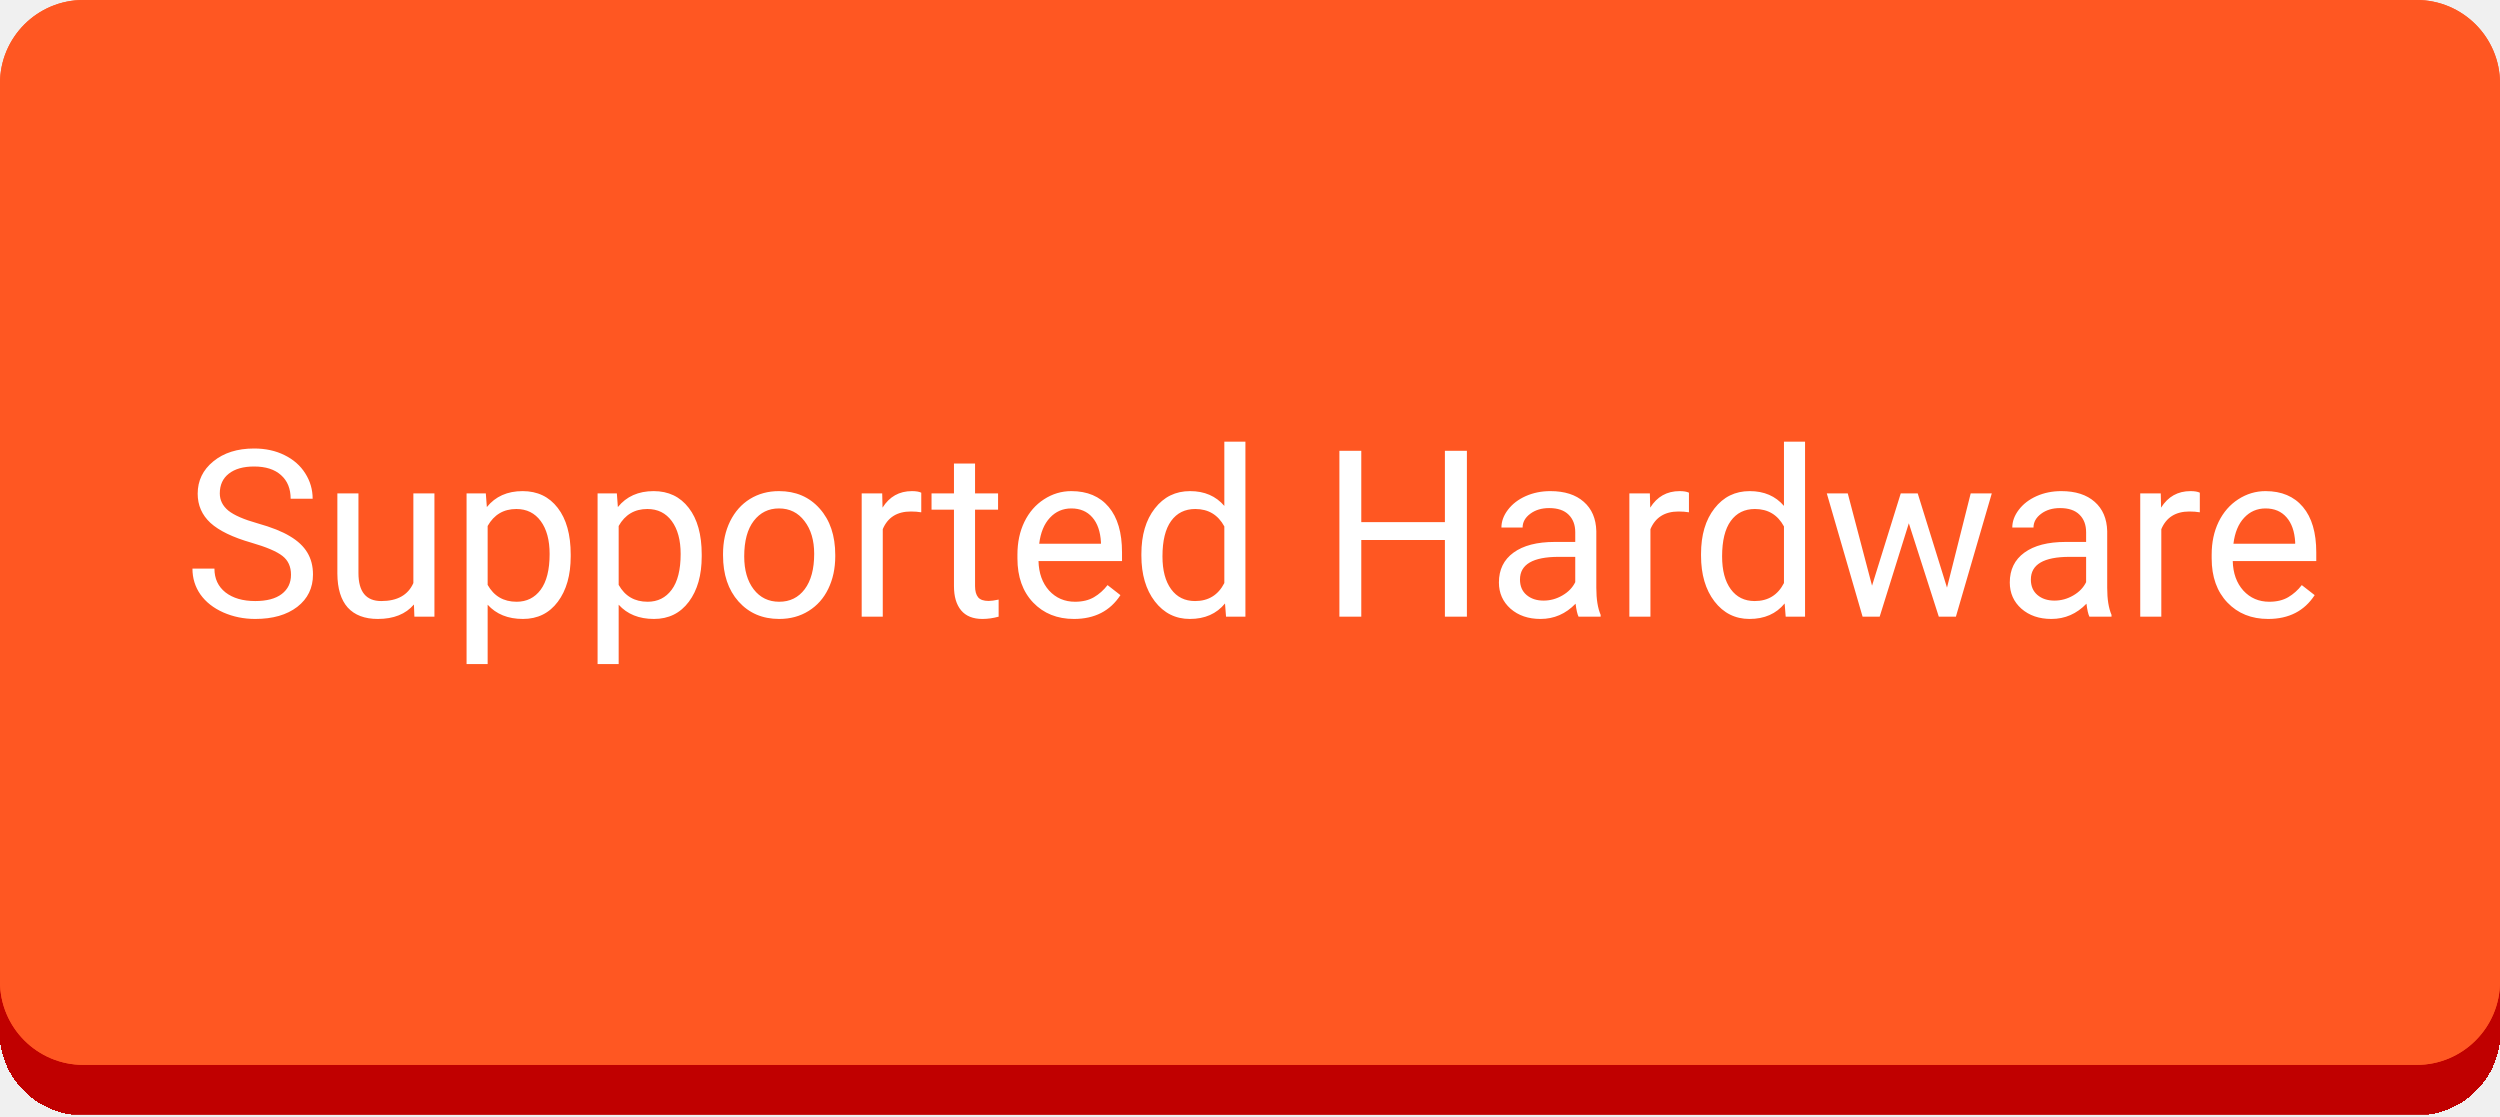
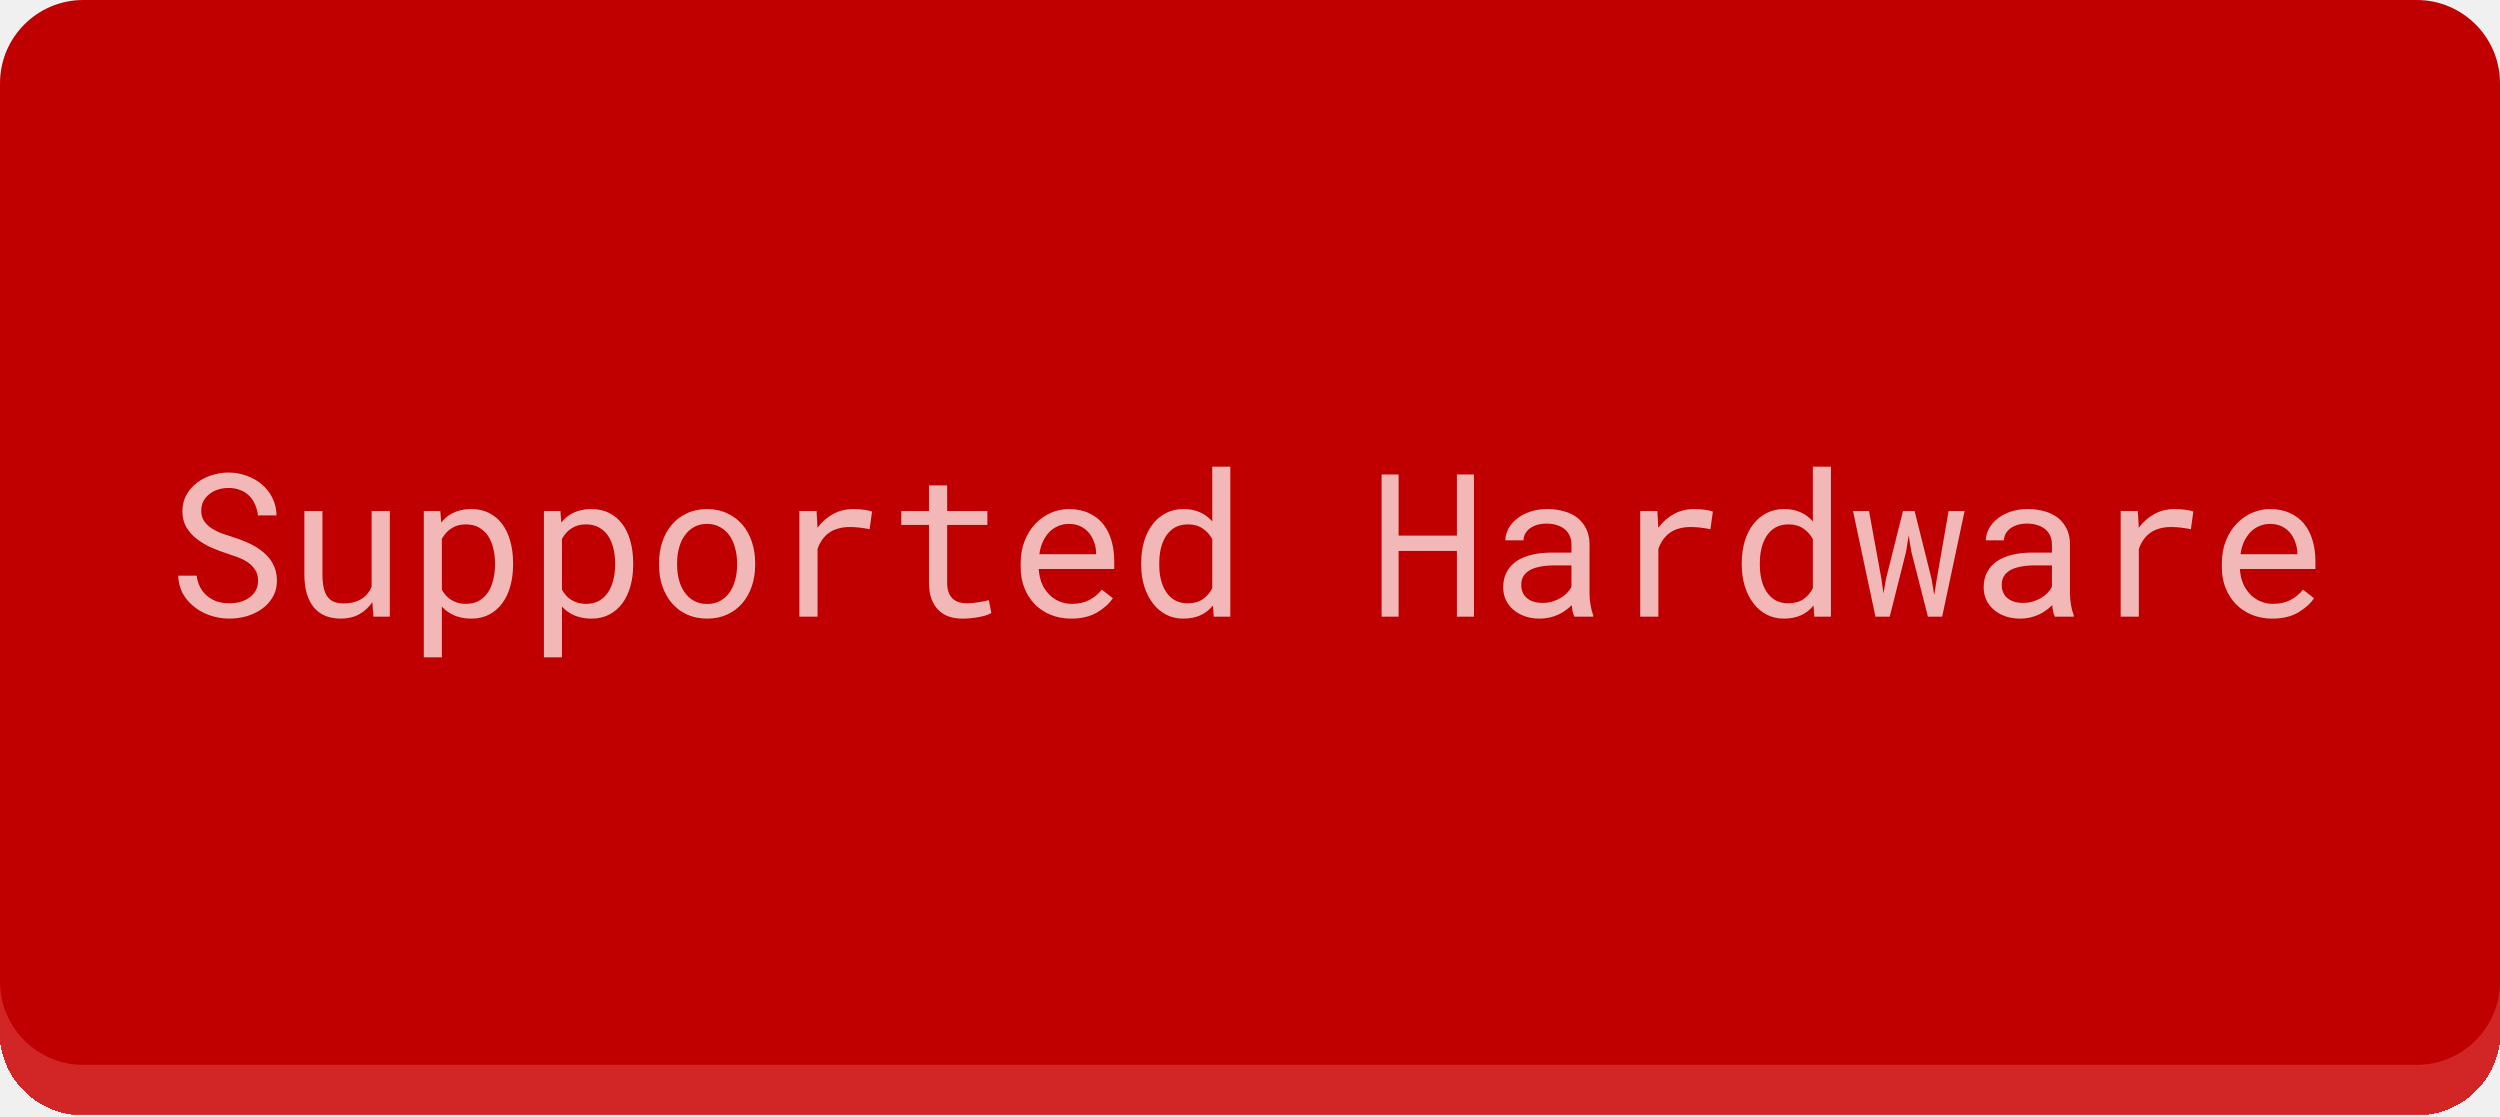
<svg xmlns="http://www.w3.org/2000/svg" width="150" height="67" viewBox="0 0 150 67" fill="none">
  <g filter="url(#filter0_d)">
-     <rect width="150" height="63.892" rx="5" fill="#FF5722" />
-     <path d="M15.088 32.563C13.962 32.24 13.142 31.843 12.627 31.374C12.117 30.9 11.861 30.317 11.861 29.624C11.861 28.84 12.174 28.193 12.798 27.683C13.427 27.168 14.242 26.91 15.245 26.91C15.929 26.91 16.537 27.042 17.07 27.307C17.608 27.571 18.023 27.936 18.314 28.4C18.611 28.865 18.759 29.373 18.759 29.925H17.439C17.439 29.323 17.248 28.852 16.865 28.51C16.482 28.163 15.942 27.99 15.245 27.99C14.598 27.99 14.092 28.134 13.727 28.421C13.367 28.703 13.188 29.098 13.188 29.604C13.188 30.009 13.358 30.353 13.7 30.636C14.046 30.914 14.632 31.169 15.457 31.401C16.287 31.634 16.934 31.891 17.398 32.174C17.868 32.452 18.214 32.778 18.438 33.151C18.665 33.525 18.779 33.965 18.779 34.471C18.779 35.277 18.465 35.925 17.836 36.412C17.207 36.895 16.366 37.137 15.313 37.137C14.63 37.137 13.992 37.007 13.399 36.747C12.807 36.483 12.349 36.123 12.025 35.667C11.706 35.211 11.547 34.694 11.547 34.115H12.866C12.866 34.717 13.087 35.193 13.529 35.544C13.976 35.89 14.571 36.063 15.313 36.063C16.006 36.063 16.537 35.922 16.906 35.64C17.275 35.357 17.46 34.972 17.46 34.484C17.46 33.997 17.289 33.621 16.947 33.356C16.605 33.088 15.986 32.823 15.088 32.563ZM24.836 36.269C24.344 36.847 23.621 37.137 22.669 37.137C21.881 37.137 21.279 36.909 20.864 36.453C20.454 35.993 20.247 35.314 20.242 34.416V29.604H21.507V34.382C21.507 35.503 21.963 36.063 22.874 36.063C23.84 36.063 24.483 35.703 24.802 34.983V29.604H26.066V37H24.863L24.836 36.269ZM34.242 33.384C34.242 34.509 33.985 35.416 33.47 36.105C32.955 36.793 32.258 37.137 31.378 37.137C30.48 37.137 29.774 36.852 29.259 36.282V39.844H27.994V29.604H29.149L29.211 30.424C29.726 29.786 30.441 29.467 31.357 29.467C32.246 29.467 32.948 29.802 33.463 30.472C33.982 31.142 34.242 32.074 34.242 33.268V33.384ZM32.977 33.24C32.977 32.406 32.8 31.748 32.444 31.265C32.089 30.782 31.601 30.54 30.981 30.54C30.216 30.54 29.642 30.88 29.259 31.559V35.093C29.637 35.767 30.216 36.105 30.995 36.105C31.601 36.105 32.082 35.865 32.438 35.387C32.797 34.904 32.977 34.188 32.977 33.24ZM42.103 33.384C42.103 34.509 41.846 35.416 41.331 36.105C40.816 36.793 40.119 37.137 39.239 37.137C38.342 37.137 37.635 36.852 37.12 36.282V39.844H35.855V29.604H37.011L37.072 30.424C37.587 29.786 38.303 29.467 39.219 29.467C40.107 29.467 40.809 29.802 41.324 30.472C41.844 31.142 42.103 32.074 42.103 33.268V33.384ZM40.839 33.24C40.839 32.406 40.661 31.748 40.306 31.265C39.95 30.782 39.463 30.54 38.843 30.54C38.077 30.54 37.503 30.88 37.12 31.559V35.093C37.498 35.767 38.077 36.105 38.856 36.105C39.463 36.105 39.943 35.865 40.299 35.387C40.659 34.904 40.839 34.188 40.839 33.24ZM43.382 33.233C43.382 32.509 43.523 31.857 43.806 31.278C44.093 30.7 44.489 30.253 44.995 29.939C45.505 29.624 46.087 29.467 46.738 29.467C47.745 29.467 48.559 29.815 49.179 30.513C49.803 31.21 50.115 32.137 50.115 33.295V33.384C50.115 34.104 49.976 34.751 49.698 35.325C49.425 35.895 49.031 36.339 48.516 36.658C48.005 36.977 47.417 37.137 46.752 37.137C45.749 37.137 44.936 36.788 44.312 36.091C43.692 35.394 43.382 34.471 43.382 33.322V33.233ZM44.653 33.384C44.653 34.204 44.842 34.863 45.221 35.359C45.603 35.856 46.114 36.105 46.752 36.105C47.395 36.105 47.905 35.854 48.283 35.352C48.661 34.847 48.851 34.14 48.851 33.233C48.851 32.422 48.657 31.766 48.27 31.265C47.887 30.759 47.376 30.506 46.738 30.506C46.114 30.506 45.61 30.754 45.227 31.251C44.845 31.748 44.653 32.459 44.653 33.384ZM55.276 30.738C55.085 30.706 54.878 30.69 54.654 30.69C53.825 30.69 53.262 31.044 52.966 31.75V37H51.701V29.604H52.932L52.952 30.458C53.367 29.797 53.955 29.467 54.716 29.467C54.962 29.467 55.149 29.499 55.276 29.562V30.738ZM58.503 27.812V29.604H59.884V30.581H58.503V35.168C58.503 35.464 58.565 35.688 58.688 35.838C58.81 35.984 59.02 36.057 59.316 36.057C59.462 36.057 59.663 36.029 59.918 35.975V37C59.585 37.091 59.262 37.137 58.947 37.137C58.382 37.137 57.956 36.966 57.669 36.624C57.382 36.282 57.238 35.797 57.238 35.168V30.581H55.892V29.604H57.238V27.812H58.503ZM64.436 37.137C63.434 37.137 62.618 36.809 61.989 36.152C61.36 35.492 61.046 34.61 61.046 33.507V33.274C61.046 32.541 61.185 31.887 61.463 31.312C61.745 30.734 62.137 30.283 62.639 29.959C63.145 29.631 63.691 29.467 64.279 29.467C65.241 29.467 65.988 29.784 66.522 30.417C67.055 31.05 67.321 31.957 67.321 33.138V33.664H62.31C62.329 34.393 62.541 34.983 62.946 35.435C63.356 35.881 63.876 36.105 64.505 36.105C64.951 36.105 65.33 36.013 65.64 35.831C65.95 35.649 66.221 35.407 66.453 35.106L67.226 35.708C66.606 36.66 65.676 37.137 64.436 37.137ZM64.279 30.506C63.769 30.506 63.34 30.693 62.994 31.066C62.648 31.436 62.434 31.955 62.352 32.625H66.057V32.529C66.02 31.887 65.847 31.39 65.537 31.039C65.227 30.684 64.808 30.506 64.279 30.506ZM68.483 33.24C68.483 32.105 68.752 31.194 69.29 30.506C69.828 29.813 70.532 29.467 71.402 29.467C72.268 29.467 72.954 29.763 73.46 30.355V26.5H74.725V37H73.562L73.501 36.207C72.995 36.827 72.291 37.137 71.389 37.137C70.532 37.137 69.832 36.786 69.29 36.084C68.752 35.382 68.483 34.466 68.483 33.336V33.24ZM69.748 33.384C69.748 34.222 69.921 34.879 70.268 35.352C70.614 35.827 71.092 36.063 71.703 36.063C72.505 36.063 73.091 35.703 73.46 34.983V31.586C73.082 30.889 72.501 30.54 71.717 30.54C71.097 30.54 70.614 30.779 70.268 31.258C69.921 31.736 69.748 32.445 69.748 33.384ZM88.014 37H86.694V32.399H81.677V37H80.364V27.047H81.677V31.326H86.694V27.047H88.014V37ZM94.713 37C94.64 36.854 94.581 36.594 94.535 36.221C93.947 36.831 93.245 37.137 92.43 37.137C91.701 37.137 91.101 36.932 90.632 36.522C90.167 36.107 89.935 35.583 89.935 34.949C89.935 34.179 90.226 33.582 90.81 33.158C91.397 32.73 92.222 32.516 93.284 32.516H94.515V31.935C94.515 31.492 94.382 31.142 94.118 30.882C93.854 30.617 93.464 30.485 92.949 30.485C92.498 30.485 92.12 30.599 91.814 30.827C91.509 31.055 91.356 31.331 91.356 31.654H90.085C90.085 31.285 90.215 30.93 90.475 30.588C90.739 30.241 91.094 29.968 91.541 29.768C91.992 29.567 92.487 29.467 93.024 29.467C93.877 29.467 94.544 29.681 95.027 30.109C95.51 30.533 95.761 31.119 95.779 31.866V35.27C95.779 35.95 95.866 36.49 96.039 36.891V37H94.713ZM92.614 36.036C93.011 36.036 93.387 35.934 93.742 35.728C94.098 35.523 94.355 35.257 94.515 34.929V33.411H93.523C91.974 33.411 91.199 33.865 91.199 34.772C91.199 35.168 91.331 35.478 91.596 35.701C91.86 35.925 92.2 36.036 92.614 36.036ZM101.337 30.738C101.146 30.706 100.938 30.69 100.715 30.69C99.885 30.69 99.323 31.044 99.026 31.75V37H97.762V29.604H98.992L99.013 30.458C99.427 29.797 100.015 29.467 100.776 29.467C101.022 29.467 101.209 29.499 101.337 29.562V30.738ZM102.062 33.24C102.062 32.105 102.33 31.194 102.868 30.506C103.406 29.813 104.11 29.467 104.98 29.467C105.846 29.467 106.532 29.763 107.038 30.355V26.5H108.303V37H107.141L107.079 36.207C106.573 36.827 105.869 37.137 104.967 37.137C104.11 37.137 103.41 36.786 102.868 36.084C102.33 35.382 102.062 34.466 102.062 33.336V33.24ZM103.326 33.384C103.326 34.222 103.499 34.879 103.846 35.352C104.192 35.827 104.671 36.063 105.281 36.063C106.083 36.063 106.669 35.703 107.038 34.983V31.586C106.66 30.889 106.079 30.54 105.295 30.54C104.675 30.54 104.192 30.779 103.846 31.258C103.499 31.736 103.326 32.445 103.326 33.384ZM116.82 35.257L118.242 29.604H119.507L117.354 37H116.328L114.53 31.395L112.78 37H111.755L109.608 29.604H110.866L112.322 35.141L114.045 29.604H115.063L116.82 35.257ZM125.365 37C125.292 36.854 125.233 36.594 125.188 36.221C124.6 36.831 123.898 37.137 123.082 37.137C122.353 37.137 121.754 36.932 121.284 36.522C120.819 36.107 120.587 35.583 120.587 34.949C120.587 34.179 120.879 33.582 121.462 33.158C122.05 32.73 122.875 32.516 123.937 32.516H125.167V31.935C125.167 31.492 125.035 31.142 124.771 30.882C124.506 30.617 124.117 30.485 123.602 30.485C123.15 30.485 122.772 30.599 122.467 30.827C122.161 31.055 122.009 31.331 122.009 31.654H120.737C120.737 31.285 120.867 30.93 121.127 30.588C121.391 30.241 121.747 29.968 122.193 29.768C122.645 29.567 123.139 29.467 123.677 29.467C124.529 29.467 125.197 29.681 125.68 30.109C126.163 30.533 126.413 31.119 126.432 31.866V35.27C126.432 35.95 126.518 36.49 126.691 36.891V37H125.365ZM123.267 36.036C123.663 36.036 124.039 35.934 124.395 35.728C124.75 35.523 125.007 35.257 125.167 34.929V33.411H124.176C122.626 33.411 121.852 33.865 121.852 34.772C121.852 35.168 121.984 35.478 122.248 35.701C122.512 35.925 122.852 36.036 123.267 36.036ZM131.989 30.738C131.798 30.706 131.59 30.69 131.367 30.69C130.538 30.69 129.975 31.044 129.679 31.75V37H128.414V29.604H129.645L129.665 30.458C130.08 29.797 130.668 29.467 131.429 29.467C131.675 29.467 131.862 29.499 131.989 29.562V30.738ZM136.091 37.137C135.088 37.137 134.272 36.809 133.644 36.152C133.015 35.492 132.7 34.61 132.7 33.507V33.274C132.7 32.541 132.839 31.887 133.117 31.312C133.4 30.734 133.792 30.283 134.293 29.959C134.799 29.631 135.346 29.467 135.934 29.467C136.895 29.467 137.643 29.784 138.176 30.417C138.709 31.05 138.976 31.957 138.976 33.138V33.664H133.965C133.983 34.393 134.195 34.983 134.601 35.435C135.011 35.881 135.53 36.105 136.159 36.105C136.606 36.105 136.984 36.013 137.294 35.831C137.604 35.649 137.875 35.407 138.107 35.106L138.88 35.708C138.26 36.66 137.33 37.137 136.091 37.137ZM135.934 30.506C135.423 30.506 134.995 30.693 134.648 31.066C134.302 31.436 134.088 31.955 134.006 32.625H137.711V32.529C137.674 31.887 137.501 31.39 137.191 31.039C136.882 30.684 136.462 30.506 135.934 30.506Z" fill="white" />
-     <rect x="0.5" y="0.5" width="149" height="62.892" rx="4.5" stroke="#FF5722" />
+     <rect width="150" height="63.892" rx="5" fill="#C00000" />
+     <path d="M15.484 34.844C15.484 35.078 15.434 35.281 15.332 35.453C15.23 35.621 15.1 35.76 14.94 35.869C14.779 35.982 14.596 36.066 14.389 36.121C14.185 36.172 13.979 36.197 13.768 36.197C13.502 36.197 13.256 36.162 13.029 36.092C12.807 36.018 12.609 35.908 12.438 35.764C12.266 35.623 12.125 35.451 12.016 35.248C11.906 35.041 11.834 34.805 11.799 34.539H10.691C10.703 34.906 10.783 35.24 10.932 35.541C11.084 35.838 11.289 36.098 11.547 36.32C11.836 36.578 12.176 36.775 12.566 36.912C12.961 37.049 13.361 37.117 13.768 37.117C14.107 37.117 14.447 37.07 14.787 36.977C15.127 36.879 15.432 36.734 15.701 36.543C15.971 36.355 16.189 36.119 16.357 35.834C16.529 35.549 16.615 35.215 16.615 34.832C16.615 34.453 16.535 34.119 16.375 33.83C16.219 33.541 16.012 33.297 15.754 33.098C15.492 32.883 15.203 32.707 14.887 32.57C14.57 32.43 14.254 32.31 13.938 32.213C13.746 32.154 13.541 32.086 13.322 32.008C13.107 31.93 12.908 31.832 12.725 31.715C12.537 31.598 12.383 31.455 12.262 31.287C12.141 31.115 12.078 30.906 12.074 30.66C12.074 30.434 12.119 30.234 12.209 30.062C12.303 29.891 12.428 29.746 12.584 29.629C12.736 29.512 12.91 29.424 13.105 29.365C13.305 29.307 13.508 29.277 13.715 29.277C13.973 29.277 14.203 29.318 14.406 29.4C14.613 29.479 14.791 29.59 14.94 29.734C15.088 29.879 15.207 30.053 15.297 30.256C15.387 30.455 15.447 30.678 15.479 30.924H16.592C16.584 30.533 16.5 30.18 16.34 29.863C16.18 29.547 15.967 29.277 15.701 29.055C15.435 28.832 15.131 28.66 14.787 28.539C14.443 28.414 14.086 28.352 13.715 28.352C13.379 28.352 13.045 28.404 12.713 28.51C12.381 28.611 12.084 28.762 11.822 28.961C11.56 29.16 11.348 29.404 11.184 29.693C11.023 29.982 10.943 30.311 10.943 30.678C10.943 31.045 11.023 31.365 11.184 31.639C11.348 31.908 11.559 32.143 11.816 32.342C12.07 32.537 12.352 32.705 12.66 32.846C12.973 32.982 13.279 33.1 13.58 33.197C13.787 33.264 14.002 33.338 14.225 33.42C14.451 33.502 14.658 33.603 14.846 33.725C15.033 33.85 15.185 34.002 15.303 34.182C15.424 34.361 15.484 34.582 15.484 34.844ZM22.404 37H23.389V30.66H22.299V35.207C22.24 35.344 22.166 35.471 22.076 35.588C21.99 35.701 21.889 35.799 21.771 35.881C21.631 35.982 21.465 36.062 21.273 36.121C21.082 36.176 20.865 36.203 20.623 36.203C20.416 36.203 20.232 36.176 20.072 36.121C19.916 36.066 19.783 35.971 19.674 35.834C19.564 35.701 19.482 35.522 19.428 35.295C19.373 35.068 19.346 34.783 19.346 34.44V30.66H18.262V34.428C18.262 34.9 18.312 35.307 18.414 35.647C18.52 35.982 18.668 36.26 18.859 36.478C19.051 36.697 19.281 36.859 19.551 36.965C19.82 37.066 20.121 37.117 20.453 37.117C20.867 37.117 21.232 37.031 21.549 36.859C21.865 36.684 22.129 36.44 22.34 36.127L22.404 37ZM25.428 39.438H26.512V36.391C26.59 36.477 26.674 36.557 26.764 36.631C26.854 36.701 26.949 36.766 27.051 36.824C27.219 36.918 27.406 36.99 27.613 37.041C27.824 37.092 28.051 37.117 28.293 37.117C28.691 37.117 29.045 37.035 29.354 36.871C29.666 36.707 29.928 36.48 30.139 36.191C30.35 35.902 30.51 35.562 30.619 35.172C30.729 34.777 30.783 34.353 30.783 33.9V33.777C30.783 33.305 30.729 32.871 30.619 32.477C30.51 32.078 30.35 31.736 30.139 31.451C29.928 31.166 29.666 30.943 29.354 30.783C29.041 30.623 28.682 30.543 28.275 30.543C28.045 30.543 27.828 30.568 27.625 30.619C27.426 30.666 27.244 30.736 27.08 30.83C26.963 30.893 26.854 30.969 26.752 31.059C26.65 31.145 26.557 31.242 26.471 31.352L26.418 30.66H25.428V39.438ZM29.699 33.777V33.9C29.699 34.209 29.664 34.504 29.594 34.785C29.527 35.066 29.424 35.315 29.283 35.529C29.143 35.744 28.963 35.916 28.744 36.045C28.525 36.17 28.266 36.232 27.965 36.232C27.777 36.232 27.605 36.209 27.449 36.162C27.297 36.115 27.158 36.051 27.033 35.969C26.924 35.898 26.826 35.812 26.74 35.711C26.654 35.609 26.578 35.5 26.512 35.383V32.33C26.586 32.197 26.672 32.076 26.77 31.967C26.867 31.857 26.979 31.766 27.104 31.691C27.217 31.617 27.344 31.561 27.484 31.521C27.629 31.482 27.785 31.463 27.953 31.463C28.258 31.463 28.52 31.525 28.738 31.65C28.957 31.775 29.139 31.943 29.283 32.154C29.424 32.369 29.527 32.617 29.594 32.898C29.664 33.176 29.699 33.469 29.699 33.777ZM32.635 39.438H33.719V36.391C33.797 36.477 33.881 36.557 33.971 36.631C34.06 36.701 34.156 36.766 34.258 36.824C34.426 36.918 34.613 36.99 34.82 37.041C35.031 37.092 35.258 37.117 35.5 37.117C35.898 37.117 36.252 37.035 36.56 36.871C36.873 36.707 37.135 36.48 37.346 36.191C37.557 35.902 37.717 35.562 37.826 35.172C37.935 34.777 37.99 34.353 37.99 33.9V33.777C37.99 33.305 37.935 32.871 37.826 32.477C37.717 32.078 37.557 31.736 37.346 31.451C37.135 31.166 36.873 30.943 36.56 30.783C36.248 30.623 35.889 30.543 35.482 30.543C35.252 30.543 35.035 30.568 34.832 30.619C34.633 30.666 34.451 30.736 34.287 30.83C34.17 30.893 34.06 30.969 33.959 31.059C33.857 31.145 33.764 31.242 33.678 31.352L33.625 30.66H32.635V39.438ZM36.906 33.777V33.9C36.906 34.209 36.871 34.504 36.801 34.785C36.734 35.066 36.631 35.315 36.49 35.529C36.35 35.744 36.17 35.916 35.951 36.045C35.732 36.17 35.473 36.232 35.172 36.232C34.984 36.232 34.812 36.209 34.656 36.162C34.504 36.115 34.365 36.051 34.24 35.969C34.131 35.898 34.033 35.812 33.947 35.711C33.861 35.609 33.785 35.5 33.719 35.383V32.33C33.793 32.197 33.879 32.076 33.977 31.967C34.074 31.857 34.185 31.766 34.31 31.691C34.424 31.617 34.551 31.561 34.691 31.521C34.836 31.482 34.992 31.463 35.16 31.463C35.465 31.463 35.727 31.525 35.945 31.65C36.164 31.775 36.346 31.943 36.49 32.154C36.631 32.369 36.734 32.617 36.801 32.898C36.871 33.176 36.906 33.469 36.906 33.777ZM39.543 33.772V33.9C39.543 34.357 39.609 34.781 39.742 35.172C39.875 35.562 40.066 35.902 40.316 36.191C40.562 36.48 40.863 36.707 41.219 36.871C41.578 37.035 41.982 37.117 42.432 37.117C42.877 37.117 43.277 37.035 43.633 36.871C43.988 36.707 44.291 36.48 44.541 36.191C44.787 35.902 44.977 35.562 45.109 35.172C45.242 34.781 45.309 34.357 45.309 33.9V33.772C45.309 33.315 45.242 32.891 45.109 32.5C44.977 32.105 44.787 31.764 44.541 31.475C44.291 31.186 43.986 30.959 43.627 30.795C43.272 30.627 42.869 30.543 42.42 30.543C41.975 30.543 41.574 30.627 41.219 30.795C40.863 30.959 40.562 31.186 40.316 31.475C40.066 31.764 39.875 32.105 39.742 32.5C39.609 32.891 39.543 33.315 39.543 33.772ZM40.627 33.9V33.772C40.627 33.463 40.664 33.168 40.738 32.887C40.812 32.602 40.926 32.352 41.078 32.137C41.227 31.922 41.412 31.752 41.635 31.627C41.857 31.498 42.119 31.434 42.42 31.434C42.721 31.434 42.982 31.498 43.205 31.627C43.432 31.752 43.621 31.922 43.773 32.137C43.922 32.352 44.033 32.602 44.107 32.887C44.185 33.168 44.225 33.463 44.225 33.772V33.9C44.225 34.213 44.188 34.512 44.113 34.797C44.039 35.078 43.928 35.326 43.779 35.541C43.627 35.756 43.438 35.926 43.211 36.051C42.988 36.176 42.728 36.238 42.432 36.238C42.131 36.238 41.867 36.176 41.641 36.051C41.414 35.926 41.227 35.756 41.078 35.541C40.926 35.326 40.812 35.078 40.738 34.797C40.664 34.512 40.627 34.213 40.627 33.9ZM51.209 30.543C50.748 30.543 50.336 30.645 49.973 30.848C49.613 31.047 49.305 31.32 49.047 31.668L49.041 31.51L48.994 30.66H47.963V37H49.053V32.934C49.123 32.738 49.211 32.562 49.316 32.406C49.426 32.246 49.553 32.111 49.697 32.002C49.857 31.877 50.045 31.783 50.26 31.721C50.475 31.654 50.715 31.621 50.98 31.621C51.188 31.621 51.385 31.633 51.572 31.656C51.764 31.676 51.965 31.709 52.176 31.756L52.322 30.695C52.213 30.648 52.049 30.611 51.83 30.584C51.615 30.557 51.408 30.543 51.209 30.543ZM56.828 29.125H55.738V30.66H54.074V31.498H55.738V34.943C55.738 35.334 55.789 35.668 55.891 35.945C55.996 36.219 56.139 36.441 56.318 36.613C56.498 36.789 56.709 36.918 56.951 37C57.197 37.078 57.461 37.117 57.742 37.117C57.91 37.117 58.078 37.109 58.246 37.094C58.418 37.078 58.58 37.055 58.732 37.023C58.885 36.996 59.025 36.963 59.154 36.924C59.283 36.881 59.393 36.832 59.482 36.777L59.33 36.01C59.264 36.025 59.178 36.045 59.072 36.068C58.971 36.088 58.861 36.107 58.744 36.127C58.623 36.147 58.5 36.164 58.375 36.18C58.25 36.191 58.129 36.197 58.012 36.197C57.852 36.197 57.699 36.178 57.555 36.139C57.414 36.1 57.289 36.031 57.18 35.934C57.07 35.84 56.984 35.713 56.922 35.553C56.859 35.393 56.828 35.19 56.828 34.943V31.498H59.242V30.66H56.828V29.125ZM64.269 37.117C64.887 37.117 65.404 36.994 65.822 36.748C66.244 36.498 66.561 36.213 66.772 35.893L66.109 35.377C65.91 35.635 65.66 35.842 65.359 35.998C65.059 36.154 64.715 36.232 64.328 36.232C64.035 36.232 63.768 36.178 63.525 36.068C63.283 35.959 63.076 35.809 62.904 35.617C62.736 35.438 62.603 35.23 62.506 34.996C62.412 34.762 62.352 34.49 62.324 34.182V34.141H66.853V33.654C66.853 33.213 66.797 32.803 66.684 32.424C66.574 32.045 66.406 31.715 66.18 31.434C65.953 31.156 65.668 30.939 65.324 30.783C64.984 30.623 64.586 30.543 64.129 30.543C63.766 30.543 63.41 30.617 63.062 30.766C62.719 30.914 62.412 31.127 62.143 31.404C61.869 31.686 61.65 32.029 61.486 32.435C61.322 32.838 61.24 33.295 61.24 33.807V34.053C61.24 34.494 61.315 34.902 61.463 35.277C61.611 35.652 61.818 35.977 62.084 36.25C62.35 36.523 62.668 36.736 63.039 36.889C63.414 37.041 63.824 37.117 64.269 37.117ZM64.129 31.434C64.406 31.434 64.644 31.484 64.844 31.586C65.047 31.688 65.215 31.82 65.348 31.984C65.481 32.148 65.584 32.344 65.658 32.57C65.732 32.793 65.769 33.002 65.769 33.197V33.25H62.359C62.402 32.957 62.477 32.699 62.582 32.477C62.691 32.25 62.824 32.059 62.98 31.902C63.137 31.75 63.312 31.635 63.508 31.557C63.703 31.475 63.91 31.434 64.129 31.434ZM68.471 33.777V33.9C68.471 34.353 68.531 34.777 68.652 35.172C68.773 35.562 68.943 35.902 69.162 36.191C69.381 36.48 69.644 36.707 69.953 36.871C70.266 37.035 70.613 37.117 70.996 37.117C71.387 37.117 71.728 37.051 72.022 36.918C72.314 36.785 72.566 36.59 72.777 36.332L72.824 37H73.82V28H72.736V31.287C72.529 31.045 72.283 30.861 71.998 30.736C71.717 30.607 71.387 30.543 71.008 30.543C70.621 30.543 70.272 30.623 69.959 30.783C69.647 30.943 69.381 31.166 69.162 31.451C68.939 31.736 68.768 32.078 68.647 32.477C68.529 32.871 68.471 33.305 68.471 33.777ZM69.555 33.9V33.777C69.555 33.469 69.588 33.176 69.654 32.898C69.721 32.617 69.824 32.369 69.965 32.154C70.102 31.943 70.277 31.775 70.492 31.65C70.711 31.525 70.973 31.463 71.277 31.463C71.633 31.463 71.93 31.547 72.168 31.715C72.406 31.879 72.596 32.09 72.736 32.348V35.289C72.596 35.566 72.406 35.787 72.168 35.951C71.93 36.115 71.629 36.197 71.266 36.197C70.965 36.197 70.707 36.137 70.492 36.016C70.277 35.891 70.102 35.723 69.965 35.512C69.824 35.301 69.721 35.057 69.654 34.779C69.588 34.502 69.555 34.209 69.555 33.9ZM88.439 37V28.469H87.414V32.137H83.916V28.469H82.897V37H83.916V33.057H87.414V37H88.439ZM94.463 37H95.594V36.906C95.523 36.73 95.469 36.525 95.43 36.291C95.391 36.053 95.371 35.828 95.371 35.617V32.67C95.371 32.315 95.307 32.004 95.178 31.738C95.049 31.473 94.873 31.25 94.65 31.07C94.424 30.895 94.156 30.764 93.848 30.678C93.539 30.588 93.205 30.543 92.846 30.543C92.451 30.543 92.098 30.598 91.785 30.707C91.477 30.816 91.215 30.959 91 31.135C90.781 31.314 90.613 31.516 90.496 31.738C90.383 31.961 90.324 32.188 90.32 32.418H91.41C91.41 32.285 91.441 32.158 91.504 32.037C91.57 31.912 91.662 31.805 91.779 31.715C91.897 31.625 92.039 31.553 92.207 31.498C92.379 31.443 92.572 31.416 92.787 31.416C93.018 31.416 93.225 31.445 93.408 31.504C93.596 31.562 93.754 31.645 93.883 31.75C94.012 31.859 94.111 31.99 94.182 32.143C94.252 32.295 94.287 32.467 94.287 32.658V33.156H93.103C92.662 33.156 92.262 33.199 91.902 33.285C91.547 33.371 91.242 33.5 90.988 33.672C90.734 33.848 90.537 34.066 90.397 34.328C90.26 34.59 90.191 34.895 90.191 35.242C90.191 35.508 90.242 35.756 90.344 35.986C90.449 36.213 90.598 36.408 90.789 36.572C90.977 36.74 91.205 36.873 91.475 36.971C91.748 37.068 92.053 37.117 92.389 37.117C92.596 37.117 92.791 37.096 92.975 37.053C93.158 37.01 93.332 36.951 93.496 36.877C93.656 36.803 93.803 36.717 93.936 36.619C94.072 36.522 94.195 36.418 94.305 36.309C94.316 36.441 94.334 36.57 94.357 36.695C94.385 36.816 94.42 36.918 94.463 37ZM92.547 36.174C92.336 36.174 92.15 36.147 91.99 36.092C91.83 36.037 91.697 35.961 91.592 35.863C91.486 35.77 91.406 35.656 91.352 35.523C91.301 35.391 91.275 35.246 91.275 35.09C91.275 34.926 91.305 34.779 91.363 34.65C91.426 34.522 91.516 34.41 91.633 34.316C91.797 34.184 92.018 34.086 92.295 34.023C92.576 33.957 92.904 33.924 93.279 33.924H94.287V35.207C94.225 35.332 94.139 35.453 94.029 35.57C93.92 35.684 93.791 35.785 93.643 35.875C93.49 35.965 93.322 36.037 93.139 36.092C92.955 36.147 92.758 36.174 92.547 36.174ZM101.658 30.543C101.197 30.543 100.785 30.645 100.422 30.848C100.062 31.047 99.754 31.32 99.496 31.668L99.49 31.51L99.443 30.66H98.412V37H99.502V32.934C99.572 32.738 99.66 32.562 99.766 32.406C99.875 32.246 100.002 32.111 100.146 32.002C100.307 31.877 100.494 31.783 100.709 31.721C100.924 31.654 101.164 31.621 101.43 31.621C101.637 31.621 101.834 31.633 102.021 31.656C102.213 31.676 102.414 31.709 102.625 31.756L102.771 30.695C102.662 30.648 102.498 30.611 102.279 30.584C102.064 30.557 101.857 30.543 101.658 30.543ZM104.506 33.777V33.9C104.506 34.353 104.566 34.777 104.688 35.172C104.809 35.562 104.979 35.902 105.197 36.191C105.416 36.48 105.68 36.707 105.988 36.871C106.301 37.035 106.648 37.117 107.031 37.117C107.422 37.117 107.764 37.051 108.057 36.918C108.35 36.785 108.602 36.59 108.812 36.332L108.859 37H109.855V28H108.771V31.287C108.564 31.045 108.318 30.861 108.033 30.736C107.752 30.607 107.422 30.543 107.043 30.543C106.656 30.543 106.307 30.623 105.994 30.783C105.682 30.943 105.416 31.166 105.197 31.451C104.975 31.736 104.803 32.078 104.682 32.477C104.564 32.871 104.506 33.305 104.506 33.777ZM105.59 33.9V33.777C105.59 33.469 105.623 33.176 105.689 32.898C105.756 32.617 105.859 32.369 106 32.154C106.137 31.943 106.312 31.775 106.527 31.65C106.746 31.525 107.008 31.463 107.312 31.463C107.668 31.463 107.965 31.547 108.203 31.715C108.441 31.879 108.631 32.09 108.771 32.348V35.289C108.631 35.566 108.441 35.787 108.203 35.951C107.965 36.115 107.664 36.197 107.301 36.197C107 36.197 106.742 36.137 106.527 36.016C106.312 35.891 106.137 35.723 106 35.512C105.859 35.301 105.756 35.057 105.689 34.779C105.623 34.502 105.59 34.209 105.59 33.9ZM112.527 37H113.383L114.361 33.115L114.52 32.131L114.684 33.115L115.674 37H116.529L117.877 30.66H116.916L116.213 34.703L116.055 35.699L115.885 34.703L114.877 30.66H114.18L113.166 34.703L113.008 35.611L112.879 34.703L112.141 30.66H111.18L112.527 37ZM123.291 37H124.422V36.906C124.352 36.73 124.297 36.525 124.258 36.291C124.219 36.053 124.199 35.828 124.199 35.617V32.67C124.199 32.315 124.135 32.004 124.006 31.738C123.877 31.473 123.701 31.25 123.479 31.07C123.252 30.895 122.984 30.764 122.676 30.678C122.367 30.588 122.033 30.543 121.674 30.543C121.279 30.543 120.926 30.598 120.613 30.707C120.305 30.816 120.043 30.959 119.828 31.135C119.609 31.314 119.441 31.516 119.324 31.738C119.211 31.961 119.152 32.188 119.148 32.418H120.238C120.238 32.285 120.27 32.158 120.332 32.037C120.398 31.912 120.49 31.805 120.607 31.715C120.725 31.625 120.867 31.553 121.035 31.498C121.207 31.443 121.4 31.416 121.615 31.416C121.846 31.416 122.053 31.445 122.236 31.504C122.424 31.562 122.582 31.645 122.711 31.75C122.84 31.859 122.939 31.99 123.01 32.143C123.08 32.295 123.115 32.467 123.115 32.658V33.156H121.932C121.49 33.156 121.09 33.199 120.73 33.285C120.375 33.371 120.07 33.5 119.816 33.672C119.562 33.848 119.365 34.066 119.225 34.328C119.088 34.59 119.02 34.895 119.02 35.242C119.02 35.508 119.07 35.756 119.172 35.986C119.277 36.213 119.426 36.408 119.617 36.572C119.805 36.74 120.033 36.873 120.303 36.971C120.576 37.068 120.881 37.117 121.217 37.117C121.424 37.117 121.619 37.096 121.803 37.053C121.986 37.01 122.16 36.951 122.324 36.877C122.484 36.803 122.631 36.717 122.764 36.619C122.9 36.522 123.023 36.418 123.133 36.309C123.145 36.441 123.162 36.57 123.186 36.695C123.213 36.816 123.248 36.918 123.291 37ZM121.375 36.174C121.164 36.174 120.979 36.147 120.818 36.092C120.658 36.037 120.525 35.961 120.42 35.863C120.314 35.77 120.234 35.656 120.18 35.523C120.129 35.391 120.104 35.246 120.104 35.09C120.104 34.926 120.133 34.779 120.191 34.65C120.254 34.522 120.344 34.41 120.461 34.316C120.625 34.184 120.846 34.086 121.123 34.023C121.404 33.957 121.732 33.924 122.107 33.924H123.115V35.207C123.053 35.332 122.967 35.453 122.857 35.57C122.748 35.684 122.619 35.785 122.471 35.875C122.318 35.965 122.15 36.037 121.967 36.092C121.783 36.147 121.586 36.174 121.375 36.174ZM130.486 30.543C130.025 30.543 129.613 30.645 129.25 30.848C128.891 31.047 128.582 31.32 128.324 31.668L128.318 31.51L128.271 30.66H127.24V37H128.33V32.934C128.4 32.738 128.488 32.562 128.594 32.406C128.703 32.246 128.83 32.111 128.975 32.002C129.135 31.877 129.322 31.783 129.537 31.721C129.752 31.654 129.992 31.621 130.258 31.621C130.465 31.621 130.662 31.633 130.85 31.656C131.041 31.676 131.242 31.709 131.453 31.756L131.6 30.695C131.49 30.648 131.326 30.611 131.107 30.584C130.893 30.557 130.686 30.543 130.486 30.543ZM136.34 37.117C136.957 37.117 137.475 36.994 137.893 36.748C138.314 36.498 138.631 36.213 138.842 35.893L138.18 35.377C137.98 35.635 137.73 35.842 137.43 35.998C137.129 36.154 136.785 36.232 136.398 36.232C136.105 36.232 135.838 36.178 135.596 36.068C135.354 35.959 135.146 35.809 134.975 35.617C134.807 35.438 134.674 35.23 134.576 34.996C134.482 34.762 134.422 34.49 134.395 34.182V34.141H138.924V33.654C138.924 33.213 138.867 32.803 138.754 32.424C138.645 32.045 138.477 31.715 138.25 31.434C138.023 31.156 137.738 30.939 137.395 30.783C137.055 30.623 136.656 30.543 136.199 30.543C135.836 30.543 135.48 30.617 135.133 30.766C134.789 30.914 134.482 31.127 134.213 31.404C133.939 31.686 133.721 32.029 133.557 32.435C133.393 32.838 133.311 33.295 133.311 33.807V34.053C133.311 34.494 133.385 34.902 133.533 35.277C133.682 35.652 133.889 35.977 134.154 36.25C134.42 36.523 134.738 36.736 135.109 36.889C135.484 37.041 135.895 37.117 136.34 37.117ZM136.199 31.434C136.477 31.434 136.715 31.484 136.914 31.586C137.117 31.688 137.285 31.82 137.418 31.984C137.551 32.148 137.654 32.344 137.729 32.57C137.803 32.793 137.84 33.002 137.84 33.197V33.25H134.43C134.473 32.957 134.547 32.699 134.652 32.477C134.762 32.25 134.895 32.059 135.051 31.902C135.207 31.75 135.383 31.635 135.578 31.557C135.773 31.475 135.98 31.434 136.199 31.434Z" fill="#F2B8B8" />
  </g>
  <defs>
    <filter id="filter0_d" x="0" y="0" width="150" height="66.892" filterUnits="userSpaceOnUse" color-interpolation-filters="sRGB">
      <feFlood flood-opacity="0" result="BackgroundImageFix" />
      <feColorMatrix in="SourceAlpha" type="matrix" values="0 0 0 0 0 0 0 0 0 0 0 0 0 0 0 0 0 0 127 0" />
      <feOffset dy="3" />
-       <feColorMatrix type="matrix" values="0 0 0 0 0.753 0 0 0 0 0 0 0 0 0 0 0 0 0 1 0" />
+       <feColorMatrix type="matrix" values="0 0 0 0 0.825 0 0 0 0 0.144 0 0 0 0 0.144 0 0 0 1 0" />
      <feBlend mode="normal" in2="BackgroundImageFix" result="effect1_dropShadow" />
      <feBlend mode="normal" in="SourceGraphic" in2="effect1_dropShadow" result="shape" />
    </filter>
  </defs>
</svg>
